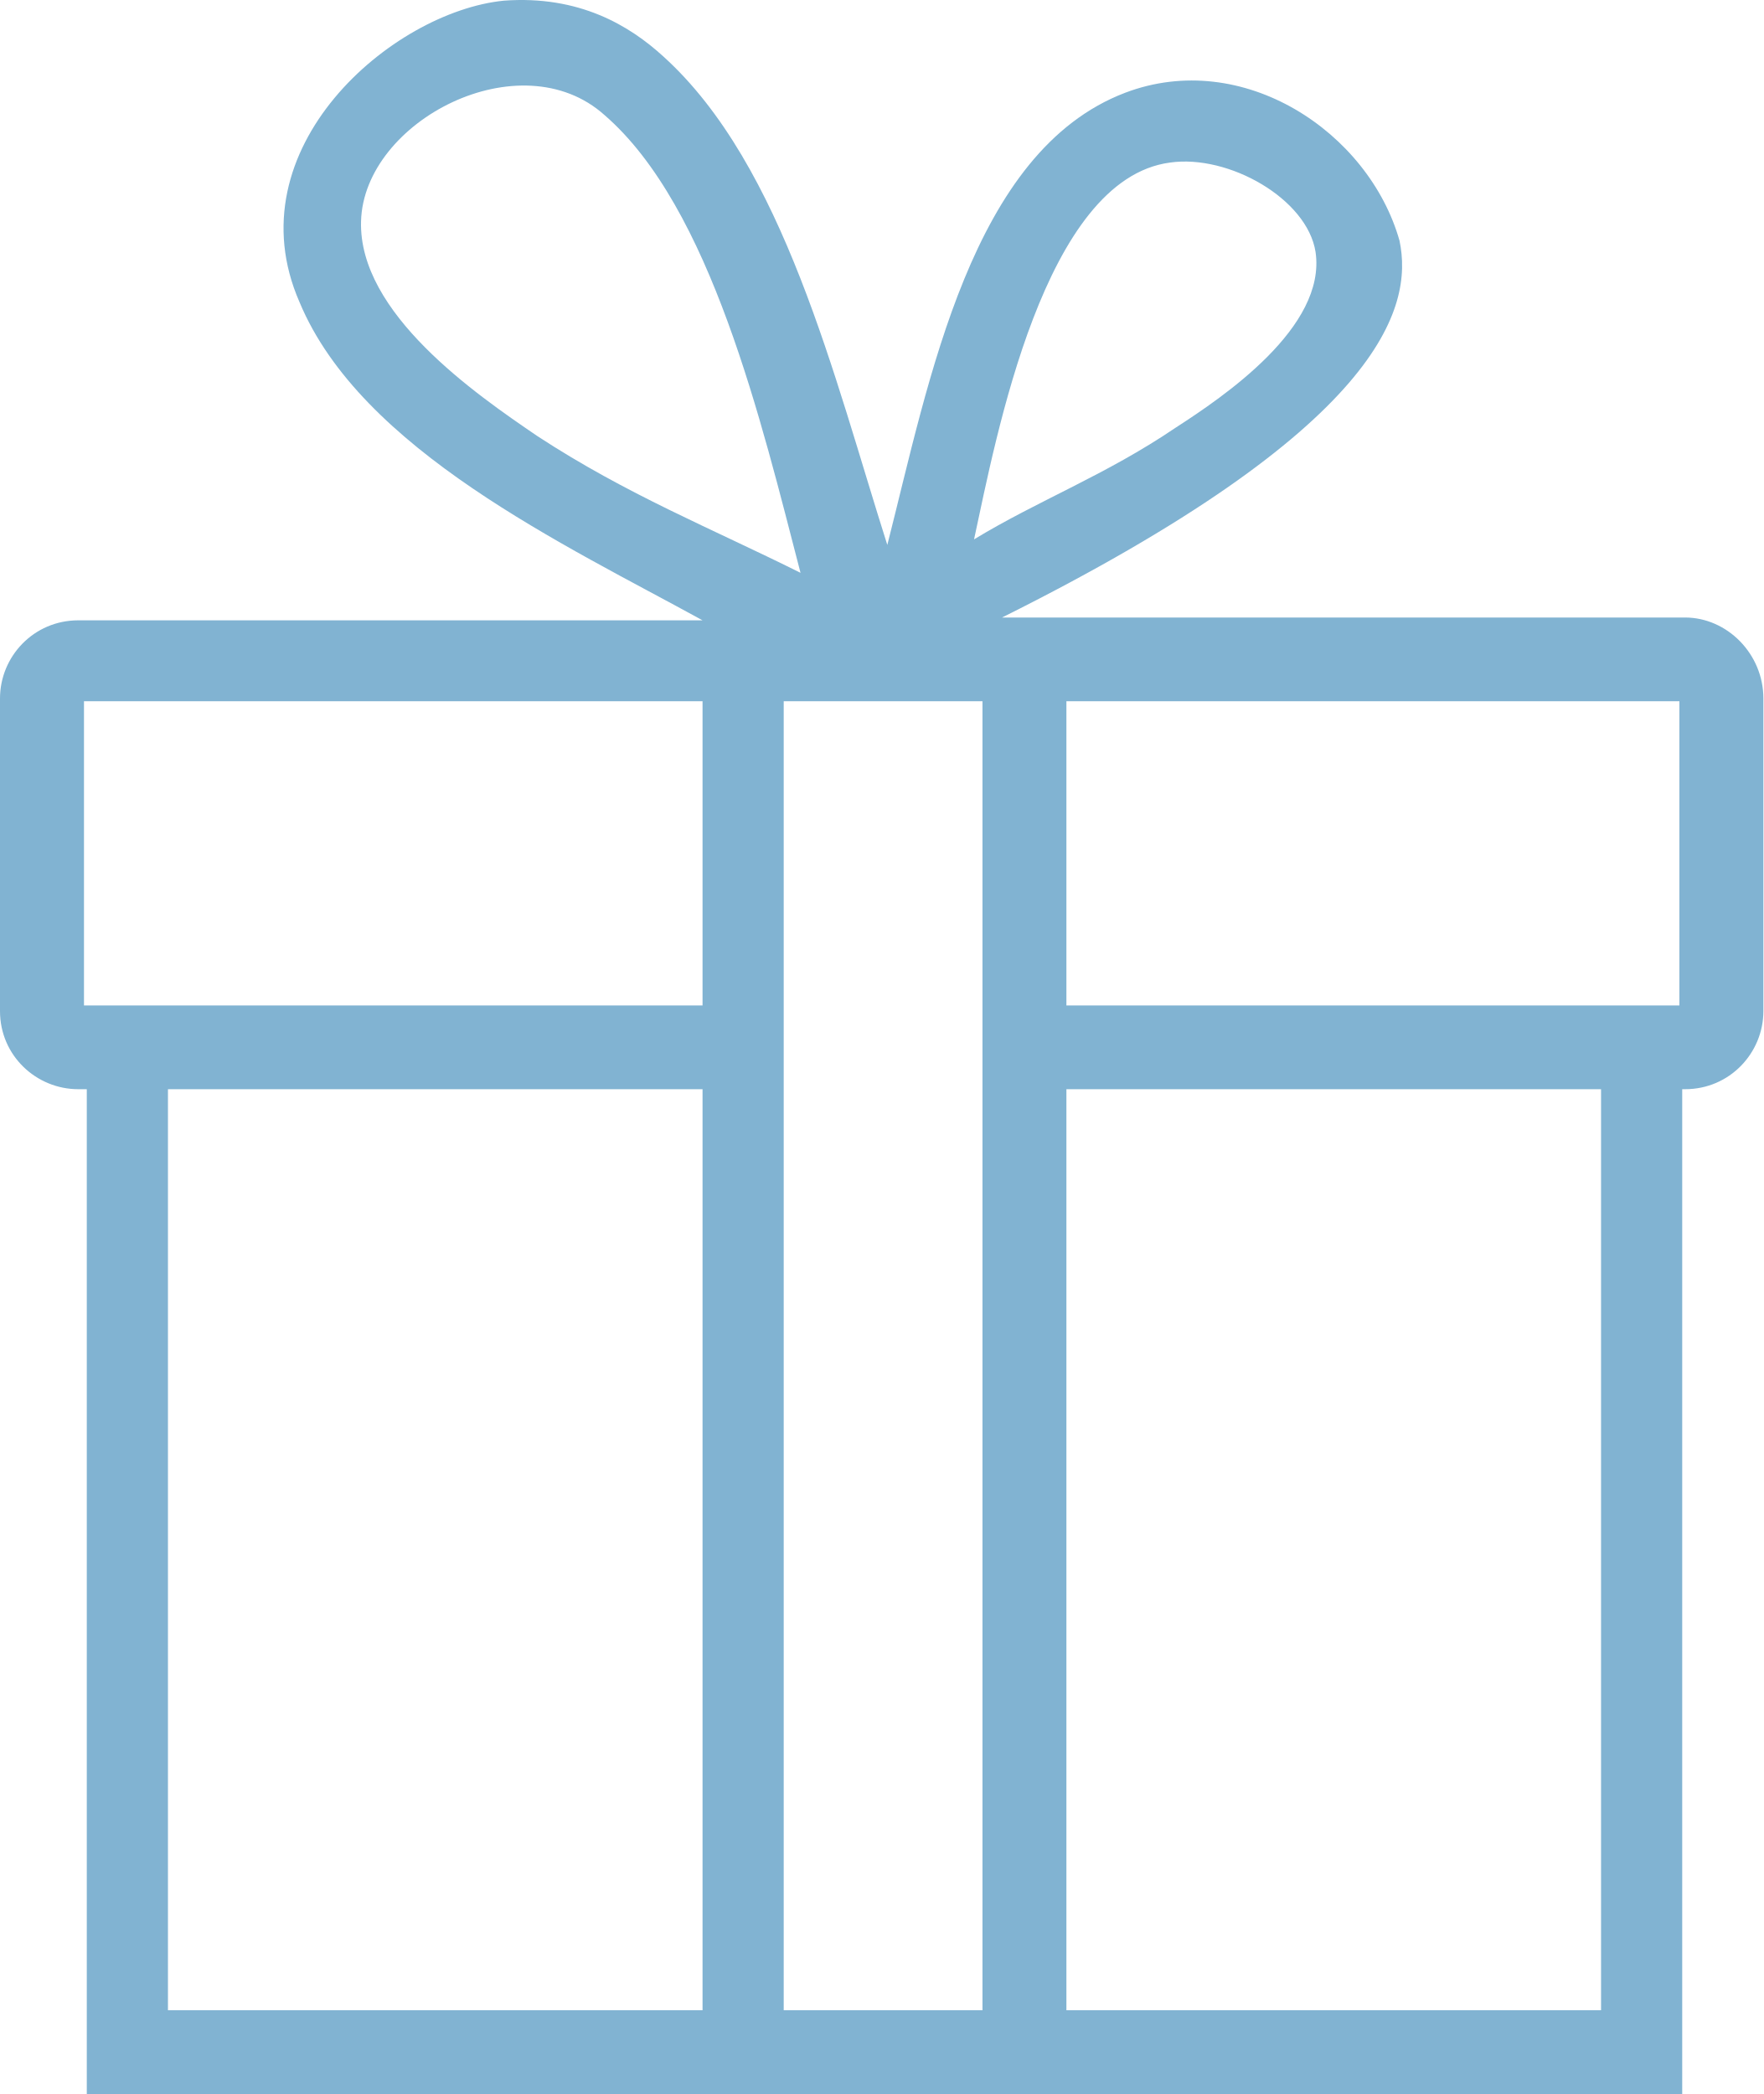
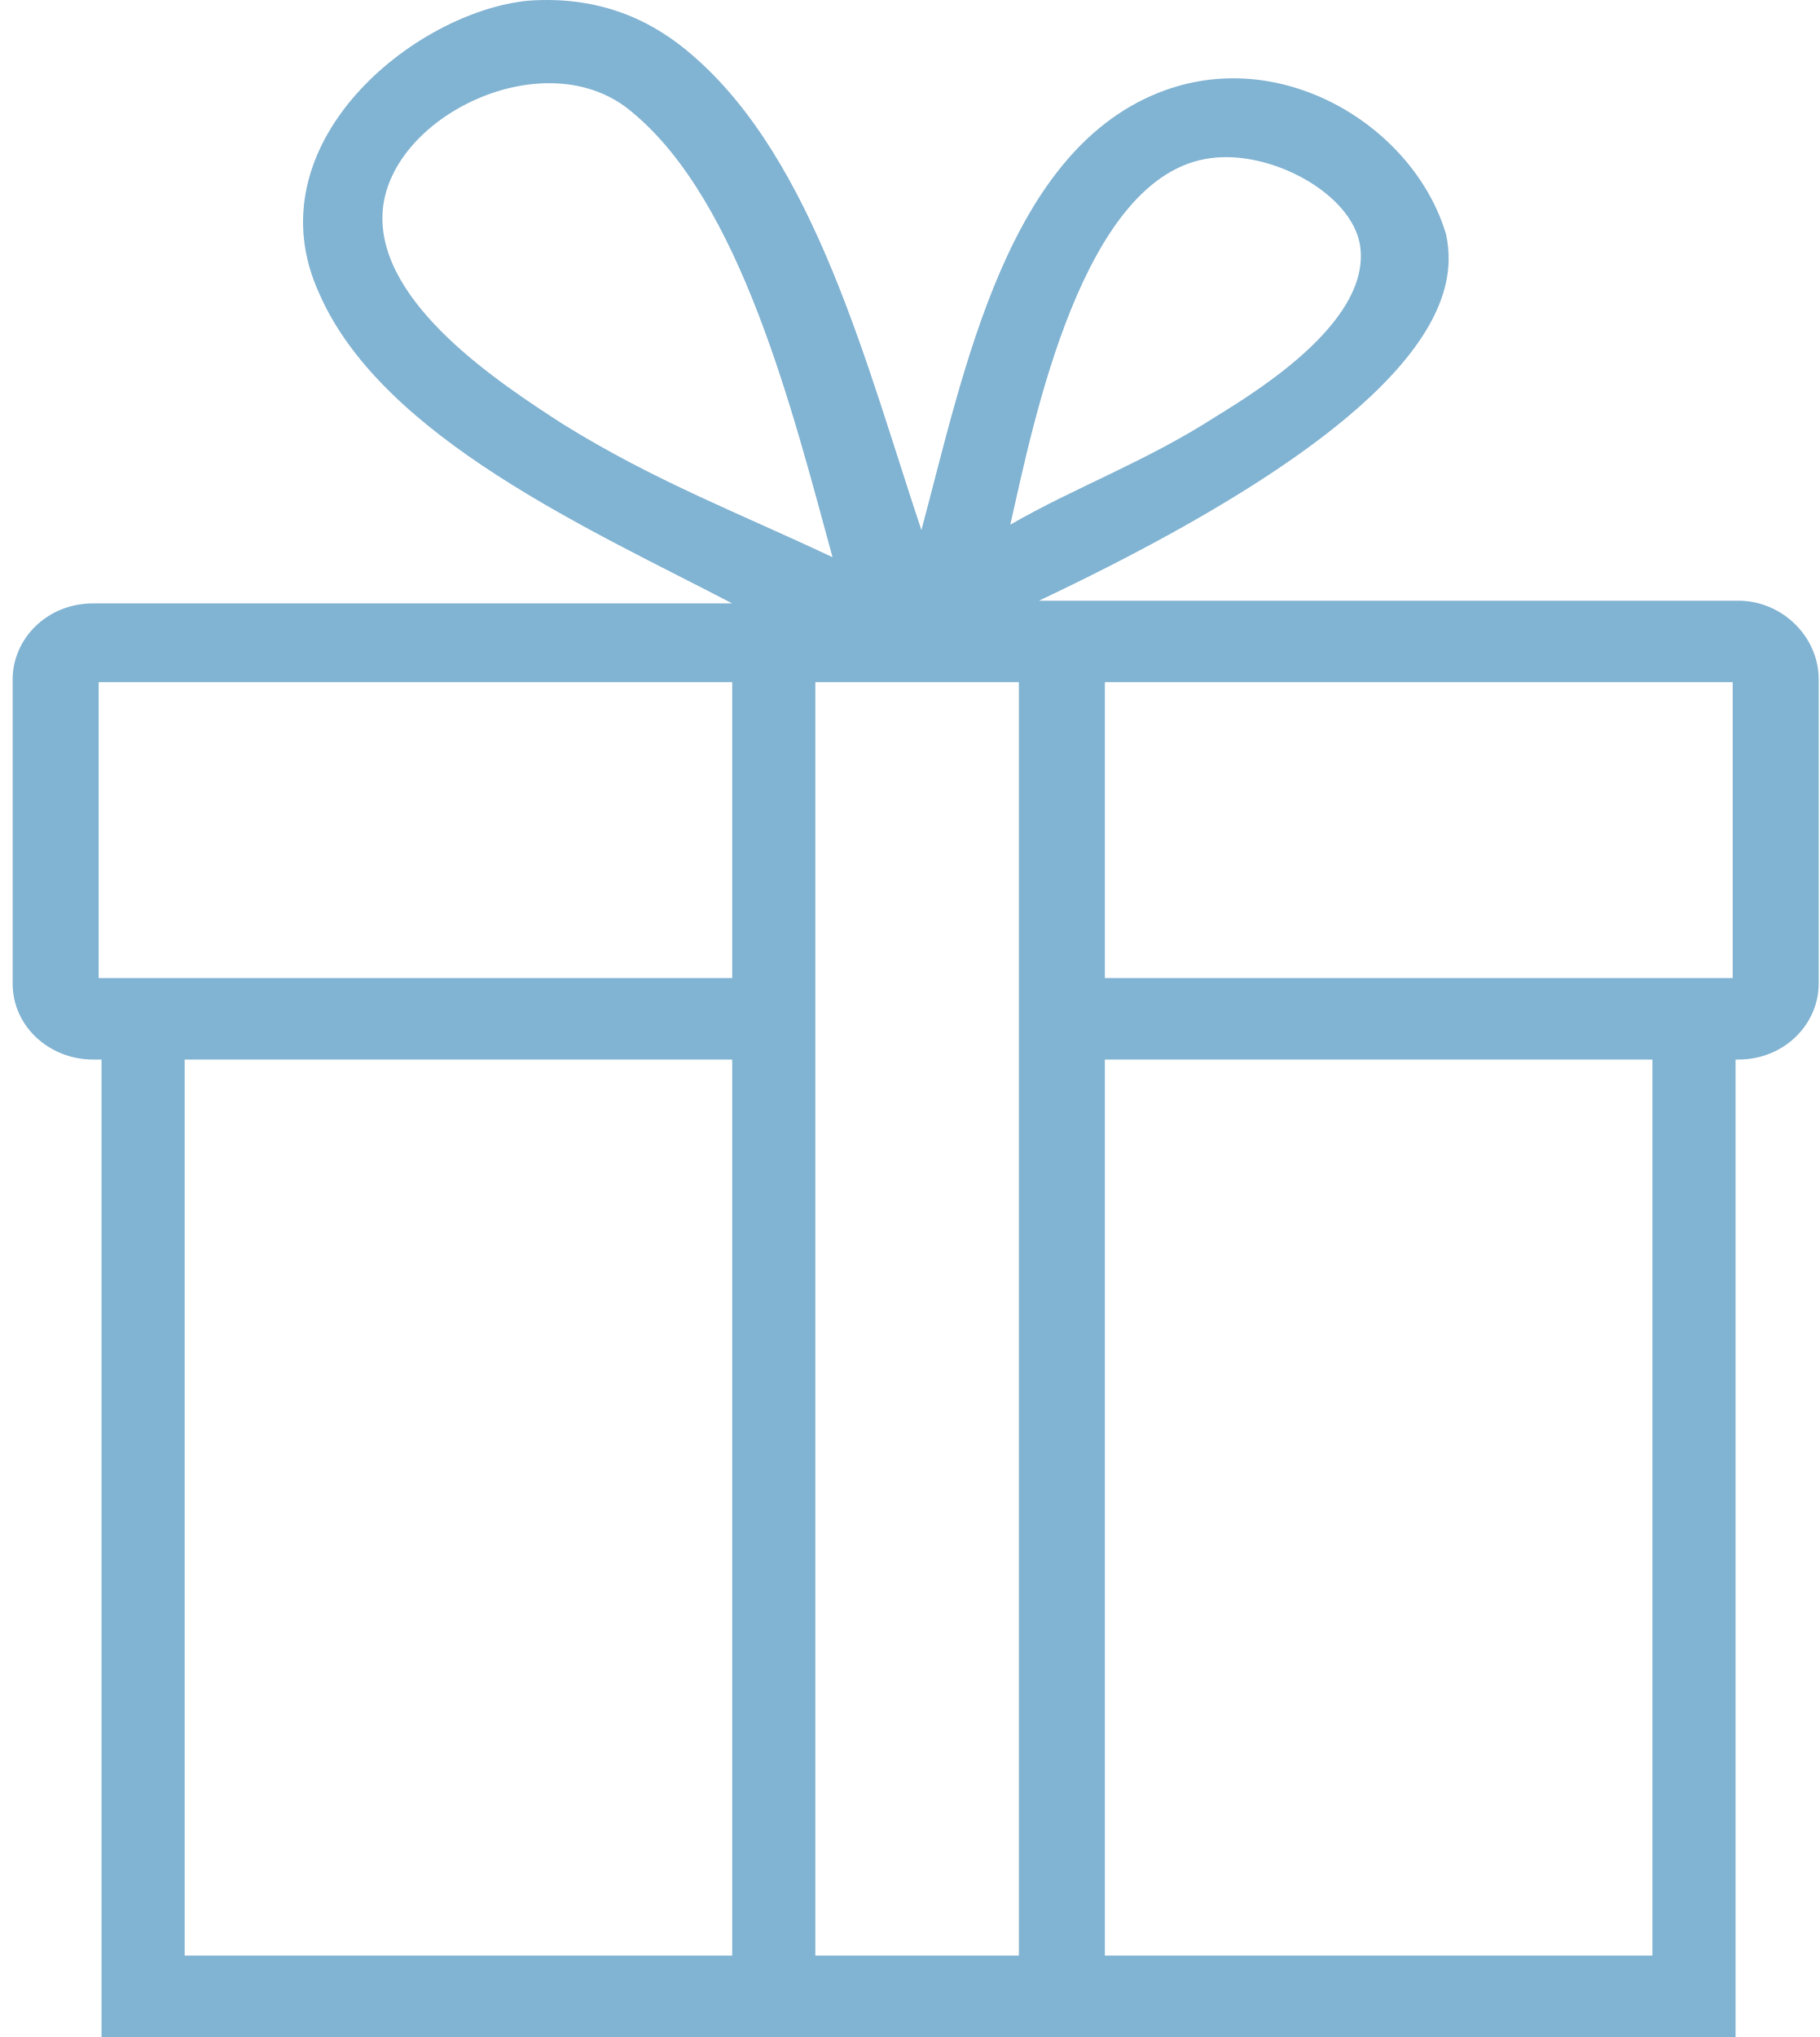
- <svg xmlns="http://www.w3.org/2000/svg" width="32" height="38" viewBox="0 0 32 38" fill="none">
-   <path d="M30.578 11.206H30.527H18.184C25.092 7.762 25.651 5.584 25.397 4.368C24.838 2.393 22.552 0.873 20.419 1.683C17.625 2.747 16.863 6.901 16.102 9.889C15.136 6.85 14.222 3 12.038 1.025C11.429 0.468 10.514 -0.089 9.143 0.012C7.111 0.215 4.216 2.696 5.435 5.482C6.552 8.167 10.26 9.889 12.749 11.257H1.422C0.61 11.257 0 11.915 0 12.675V18.348C0 19.158 0.66 19.766 1.422 19.766H1.575V38H30.527V19.766H30.578C31.39 19.766 32 19.107 32 18.348V12.675C32 11.864 31.34 11.206 30.578 11.206ZM21.232 2.95C22.298 2.798 23.721 3.608 23.873 4.571C24.076 5.938 22.197 7.204 21.333 7.762C20.064 8.623 18.844 9.078 17.676 9.788C18.082 7.914 18.946 3.254 21.232 2.95ZM9.752 7.914C8.635 7.154 6.502 5.685 6.552 4.013C6.603 2.19 9.448 0.721 10.971 2.089C12.902 3.76 13.816 7.66 14.527 10.395C12.902 9.585 11.378 8.977 9.752 7.914ZM12.749 36.48H3.048V19.766H12.749V36.48ZM12.749 18.246H1.524V12.725H12.749V18.246ZM17.829 36.48H14.222V12.725H17.829V36.48ZM29.003 36.48H19.352V19.766H29.054V36.48H29.003ZM30.476 18.246H19.352V12.725H30.476V18.246Z" fill="#81B3D2" />
+ <svg xmlns="http://www.w3.org/2000/svg" width="67" height="75" viewBox="0 0 67 75" fill="none">
+   <path d="M64.016 22.117H63.91H38.258C52.615 15.319 53.776 11.02 53.248 8.621C52.087 4.722 47.337 1.723 42.903 3.323C37.097 5.422 35.514 13.619 33.93 19.517C31.924 13.519 30.024 5.922 25.485 2.023C24.218 0.923 22.318 -0.176 19.468 0.024C15.245 0.424 9.228 5.322 11.762 10.82C14.084 16.119 21.79 19.517 26.963 22.217H3.422C1.733 22.217 0.466 23.516 0.466 25.016V36.212C0.466 37.812 1.839 39.011 3.422 39.011H3.739V75H63.91V39.011H64.016C65.705 39.011 66.972 37.712 66.972 36.212V25.016C66.972 23.416 65.599 22.117 64.016 22.117ZM44.592 5.822C46.809 5.522 49.765 7.121 50.081 9.021C50.504 11.72 46.598 14.219 44.803 15.319C42.164 17.018 39.631 17.918 37.203 19.318C38.047 15.619 39.842 6.422 44.592 5.822ZM20.735 15.619C18.412 14.119 13.979 11.22 14.084 7.921C14.19 4.322 20.101 1.423 23.268 4.122C27.28 7.421 29.18 15.119 30.658 20.517C27.28 18.918 24.113 17.718 20.735 15.619ZM26.963 72.001H6.8V39.011H26.963V72.001ZM26.963 36.012H3.633V25.116H26.963V36.012ZM37.519 72.001H30.024V25.116H37.519V72.001ZM60.743 72.001H40.686V39.011H60.849V72.001H60.743ZM63.805 36.012H40.686V25.116H63.805V36.012Z" fill="#81B3D2" />
</svg>
